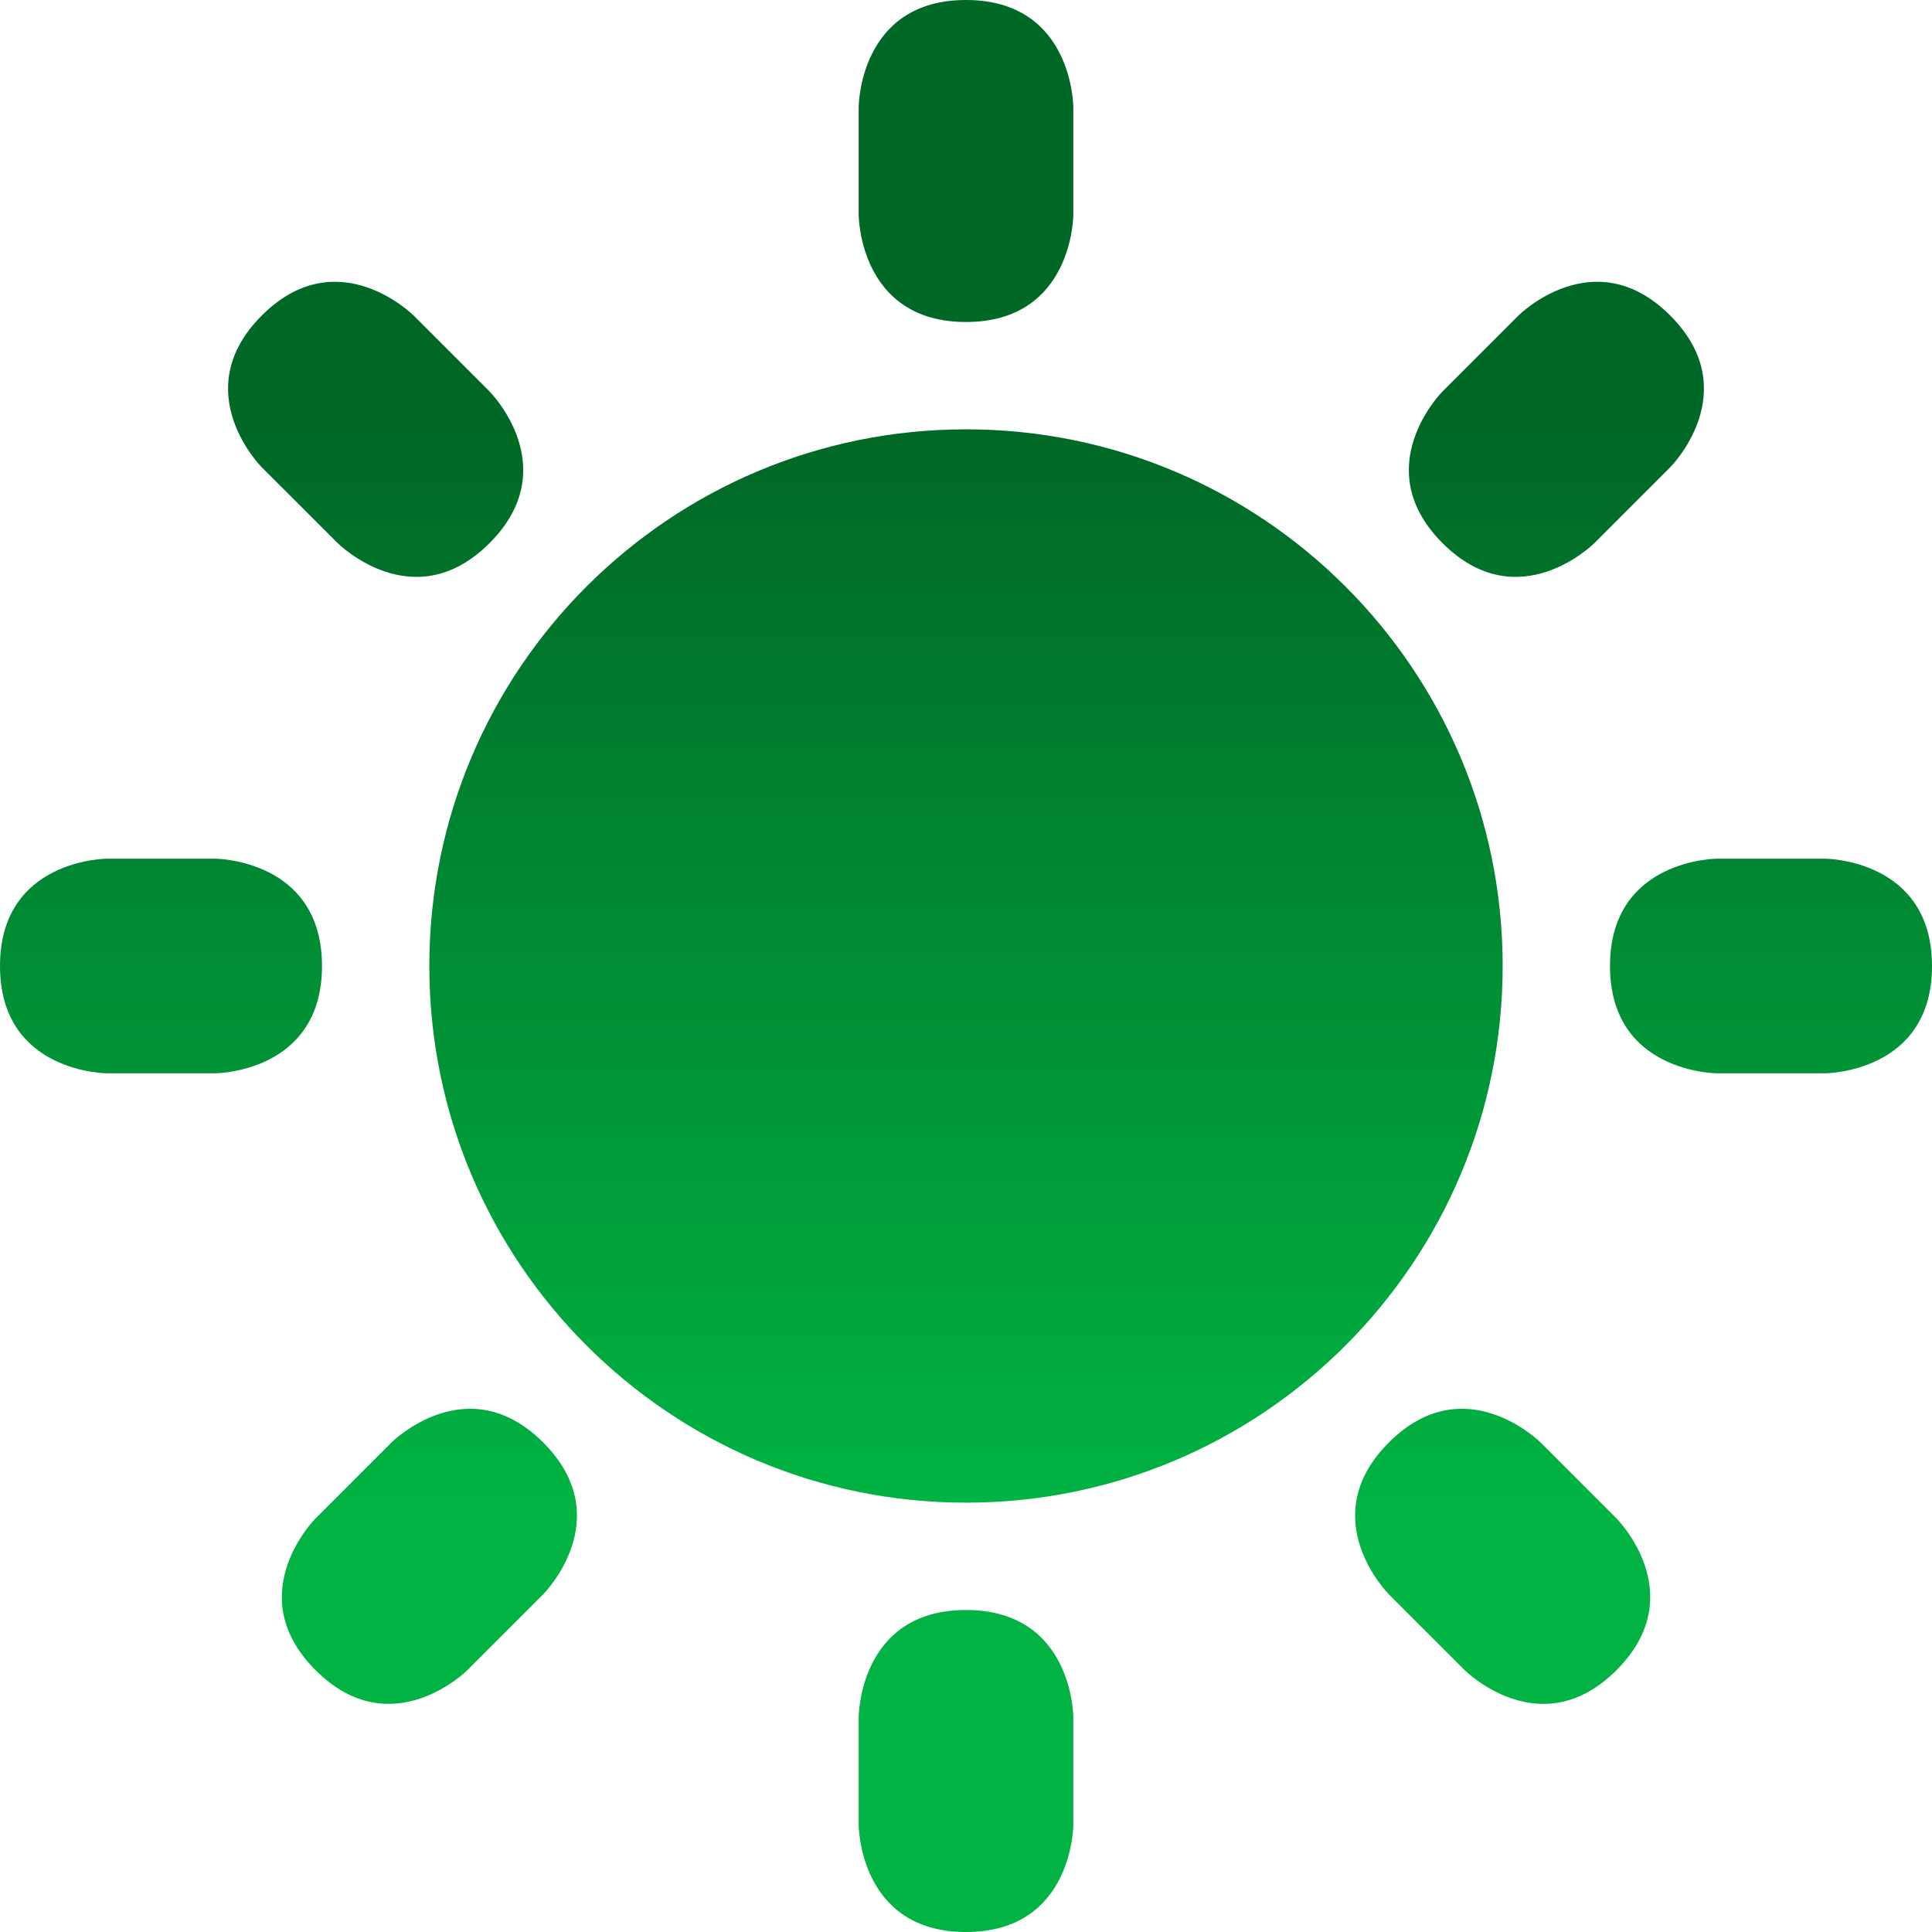
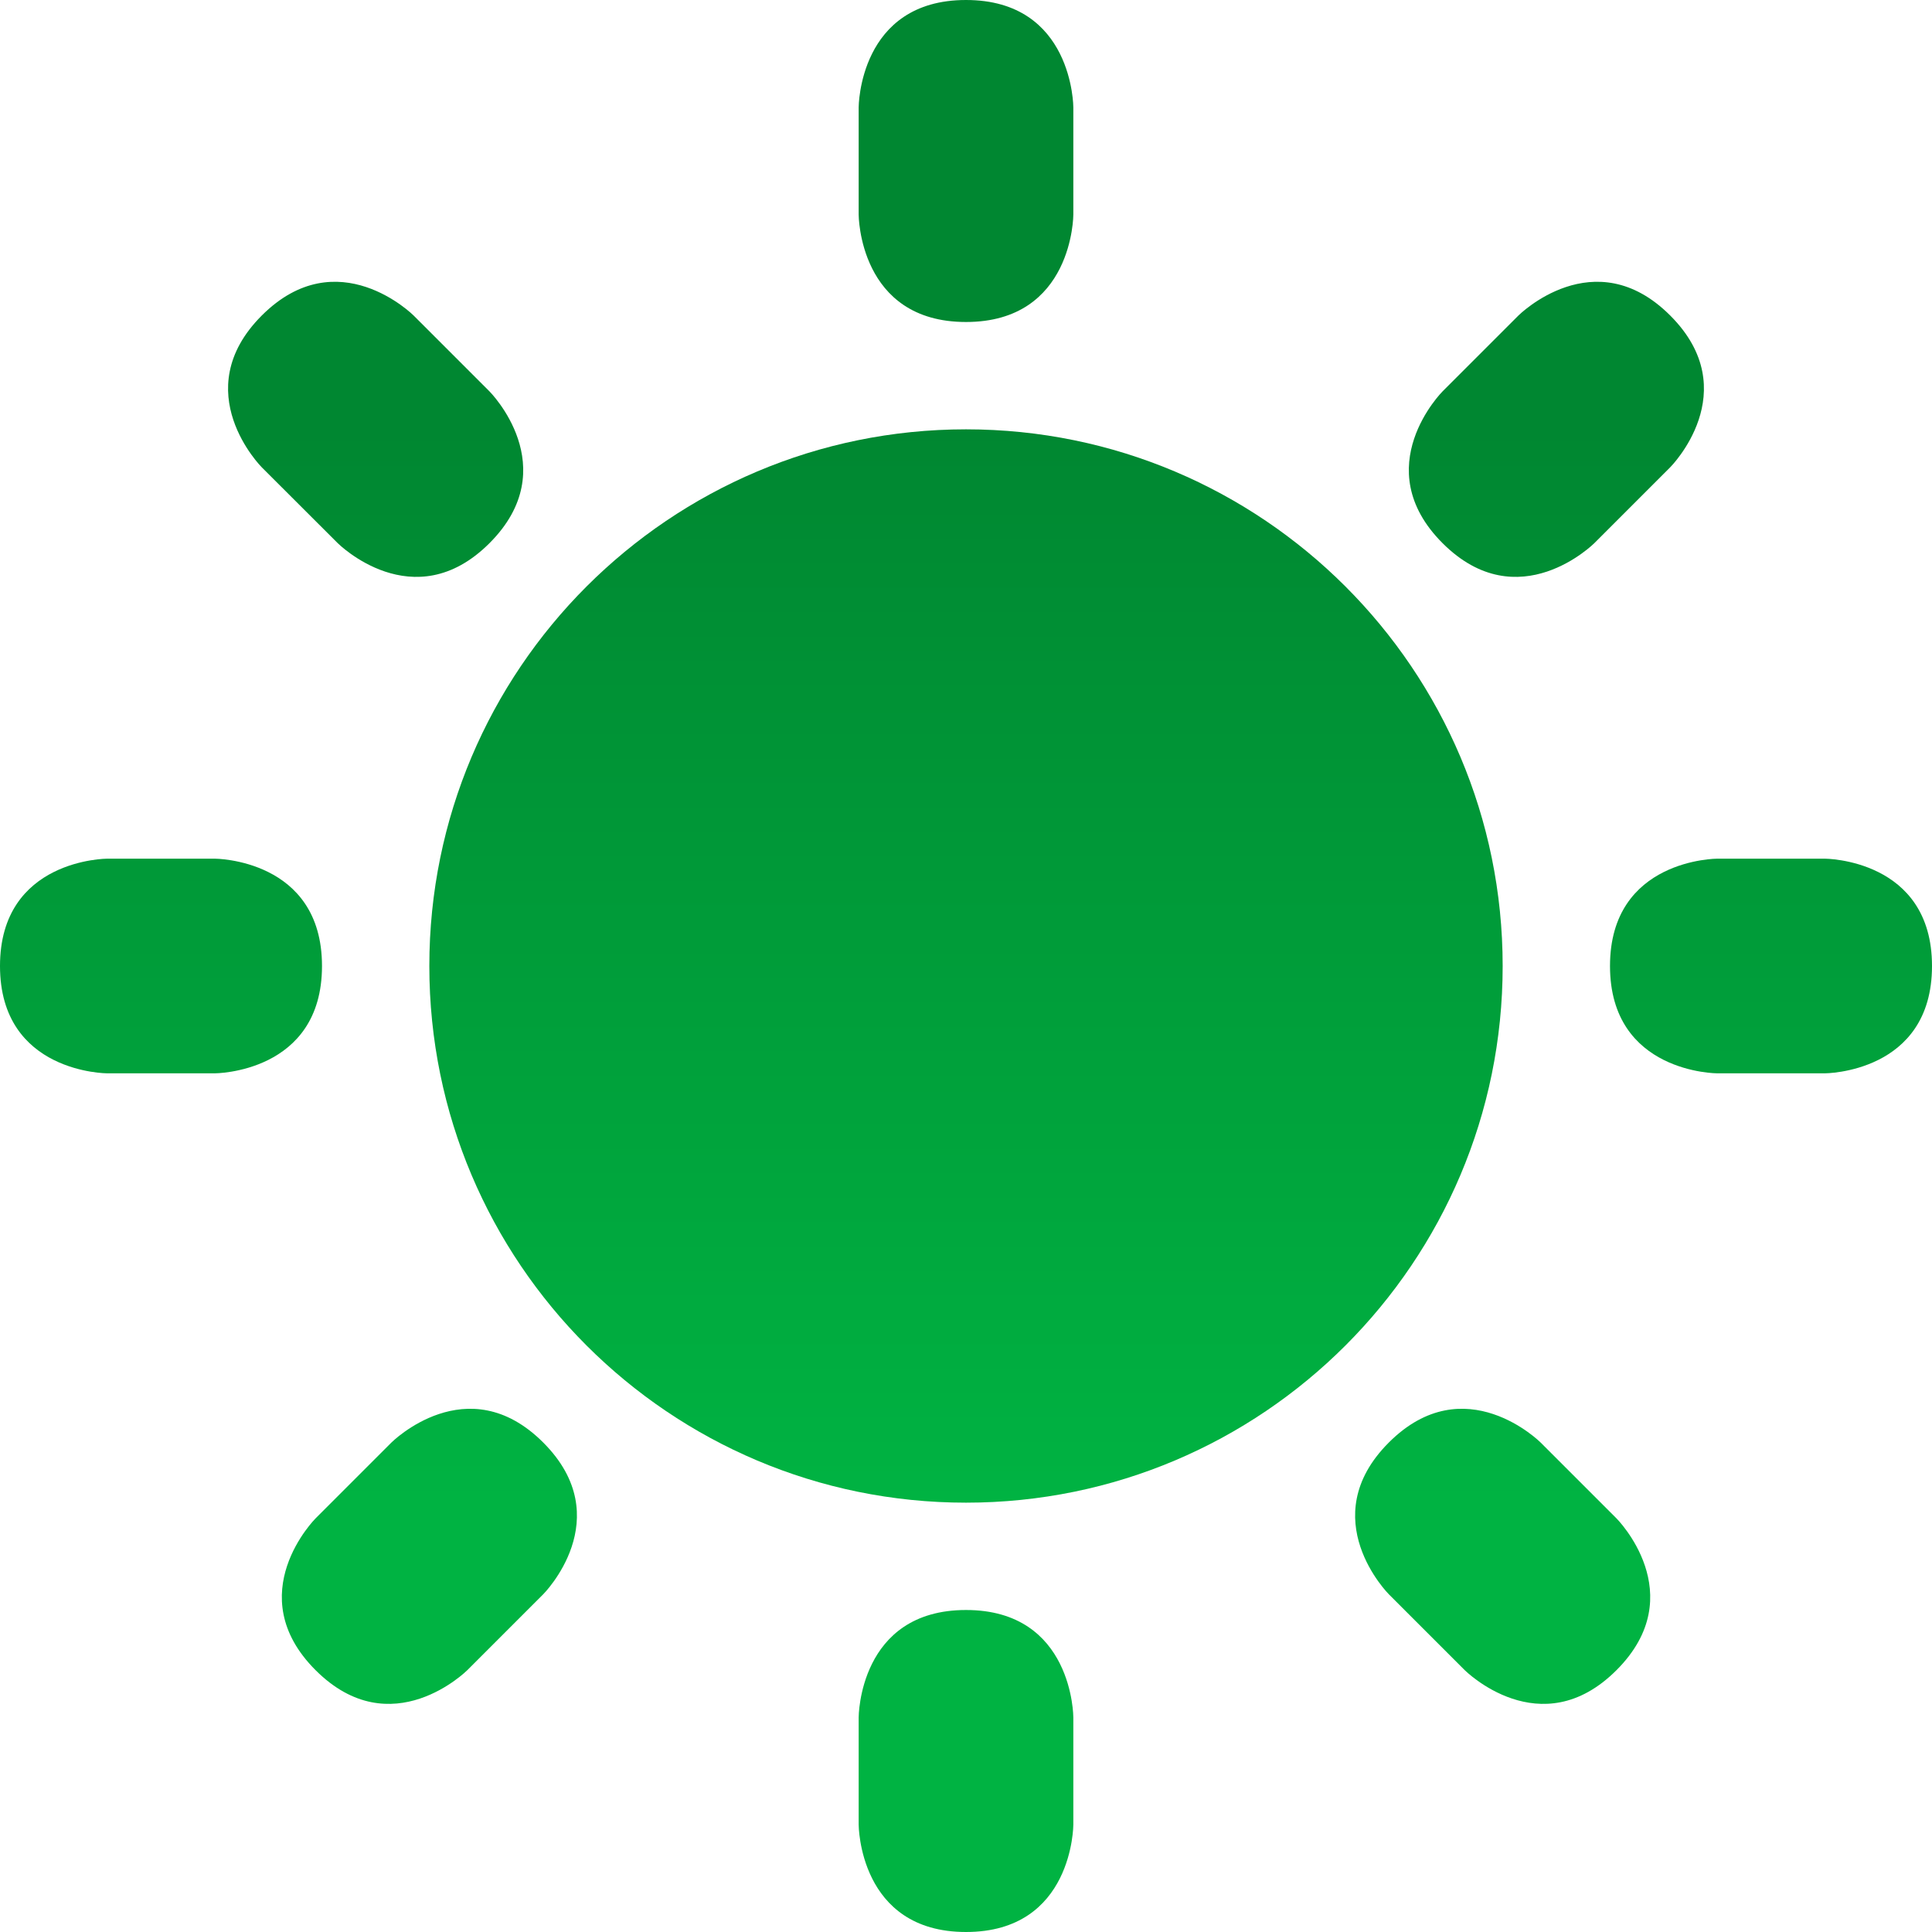
<svg xmlns="http://www.w3.org/2000/svg" width="800" height="800" viewBox="0 0 800 800" fill="none">
  <path d="M355.556 44.444C355.556 44.444 355.556 0 400 0C444.444 0 444.444 44.444 444.444 44.444V88.889C444.444 88.889 444.444 133.333 400 133.333C355.556 133.333 355.556 88.889 355.556 88.889V44.444ZM755.556 355.556C755.556 355.556 800 355.556 800 400C800 444.444 755.556 444.444 755.556 444.444H711.111C711.111 444.444 666.667 444.444 666.667 400C666.667 355.556 711.111 355.556 711.111 355.556H755.556ZM88.889 355.556C88.889 355.556 133.333 355.556 133.333 400C133.333 444.444 88.889 444.444 88.889 444.444H44.444C44.444 444.444 0 444.444 0 400C0 355.556 44.444 355.556 44.444 355.556H88.889ZM202.689 162.067C202.689 162.067 234.111 193.489 202.689 224.911C171.267 256.333 139.844 224.911 139.844 224.911L108.4 193.511C108.4 193.511 76.978 162.089 108.4 130.644C139.844 99.222 171.267 130.644 171.267 130.644L202.689 162.067ZM669.356 628.733C669.356 628.733 700.778 660.156 669.356 691.578C637.933 723 606.511 691.578 606.511 691.578L575.089 660.156C575.089 660.156 543.667 628.733 575.089 597.311C606.511 565.889 637.933 597.311 637.933 597.311L669.356 628.733ZM660.178 224.911C660.178 224.911 628.756 256.333 597.333 224.911C565.911 193.489 597.333 162.067 597.333 162.067L628.756 130.644C628.756 130.644 660.178 99.222 691.6 130.644C723.022 162.067 691.6 193.489 691.6 193.489L660.178 224.911ZM193.511 691.578C193.511 691.578 162.089 723 130.667 691.578C99.244 660.156 130.667 628.733 130.667 628.733L162.089 597.311C162.089 597.311 193.511 565.889 224.933 597.311C256.356 628.733 224.933 660.156 224.933 660.156L193.511 691.578ZM355.556 711.111C355.556 711.111 355.556 666.667 400 666.667C444.444 666.667 444.444 711.111 444.444 711.111V755.556C444.444 755.556 444.444 800 400 800C355.556 800 355.556 755.556 355.556 755.556V711.111Z" fill="url(#paint0_linear_6_6)" />
  <path d="M400 622.222C522.73 622.222 622.222 522.73 622.222 400C622.222 277.27 522.73 177.778 400 177.778C277.27 177.778 177.778 277.27 177.778 400C177.778 522.73 277.27 622.222 400 622.222Z" fill="url(#paint1_linear_6_6)" />
  <defs>
    <linearGradient id="paint0_linear_6_6" x1="400" y1="177.778" x2="400" y2="622.222" gradientUnits="userSpaceOnUse">
-       <stop stop-color="#006826" />
+       <stop stop-color="#008731" />
      <stop offset="1" stop-color="#00B342" />
    </linearGradient>
    <linearGradient id="paint1_linear_6_6" x1="400" y1="177.778" x2="400" y2="622.222" gradientUnits="userSpaceOnUse">
-       <stop stop-color="#006826" />
+       <stop stop-color="#008731" />
      <stop offset="1" stop-color="#00B342" />
    </linearGradient>
  </defs>
</svg>
